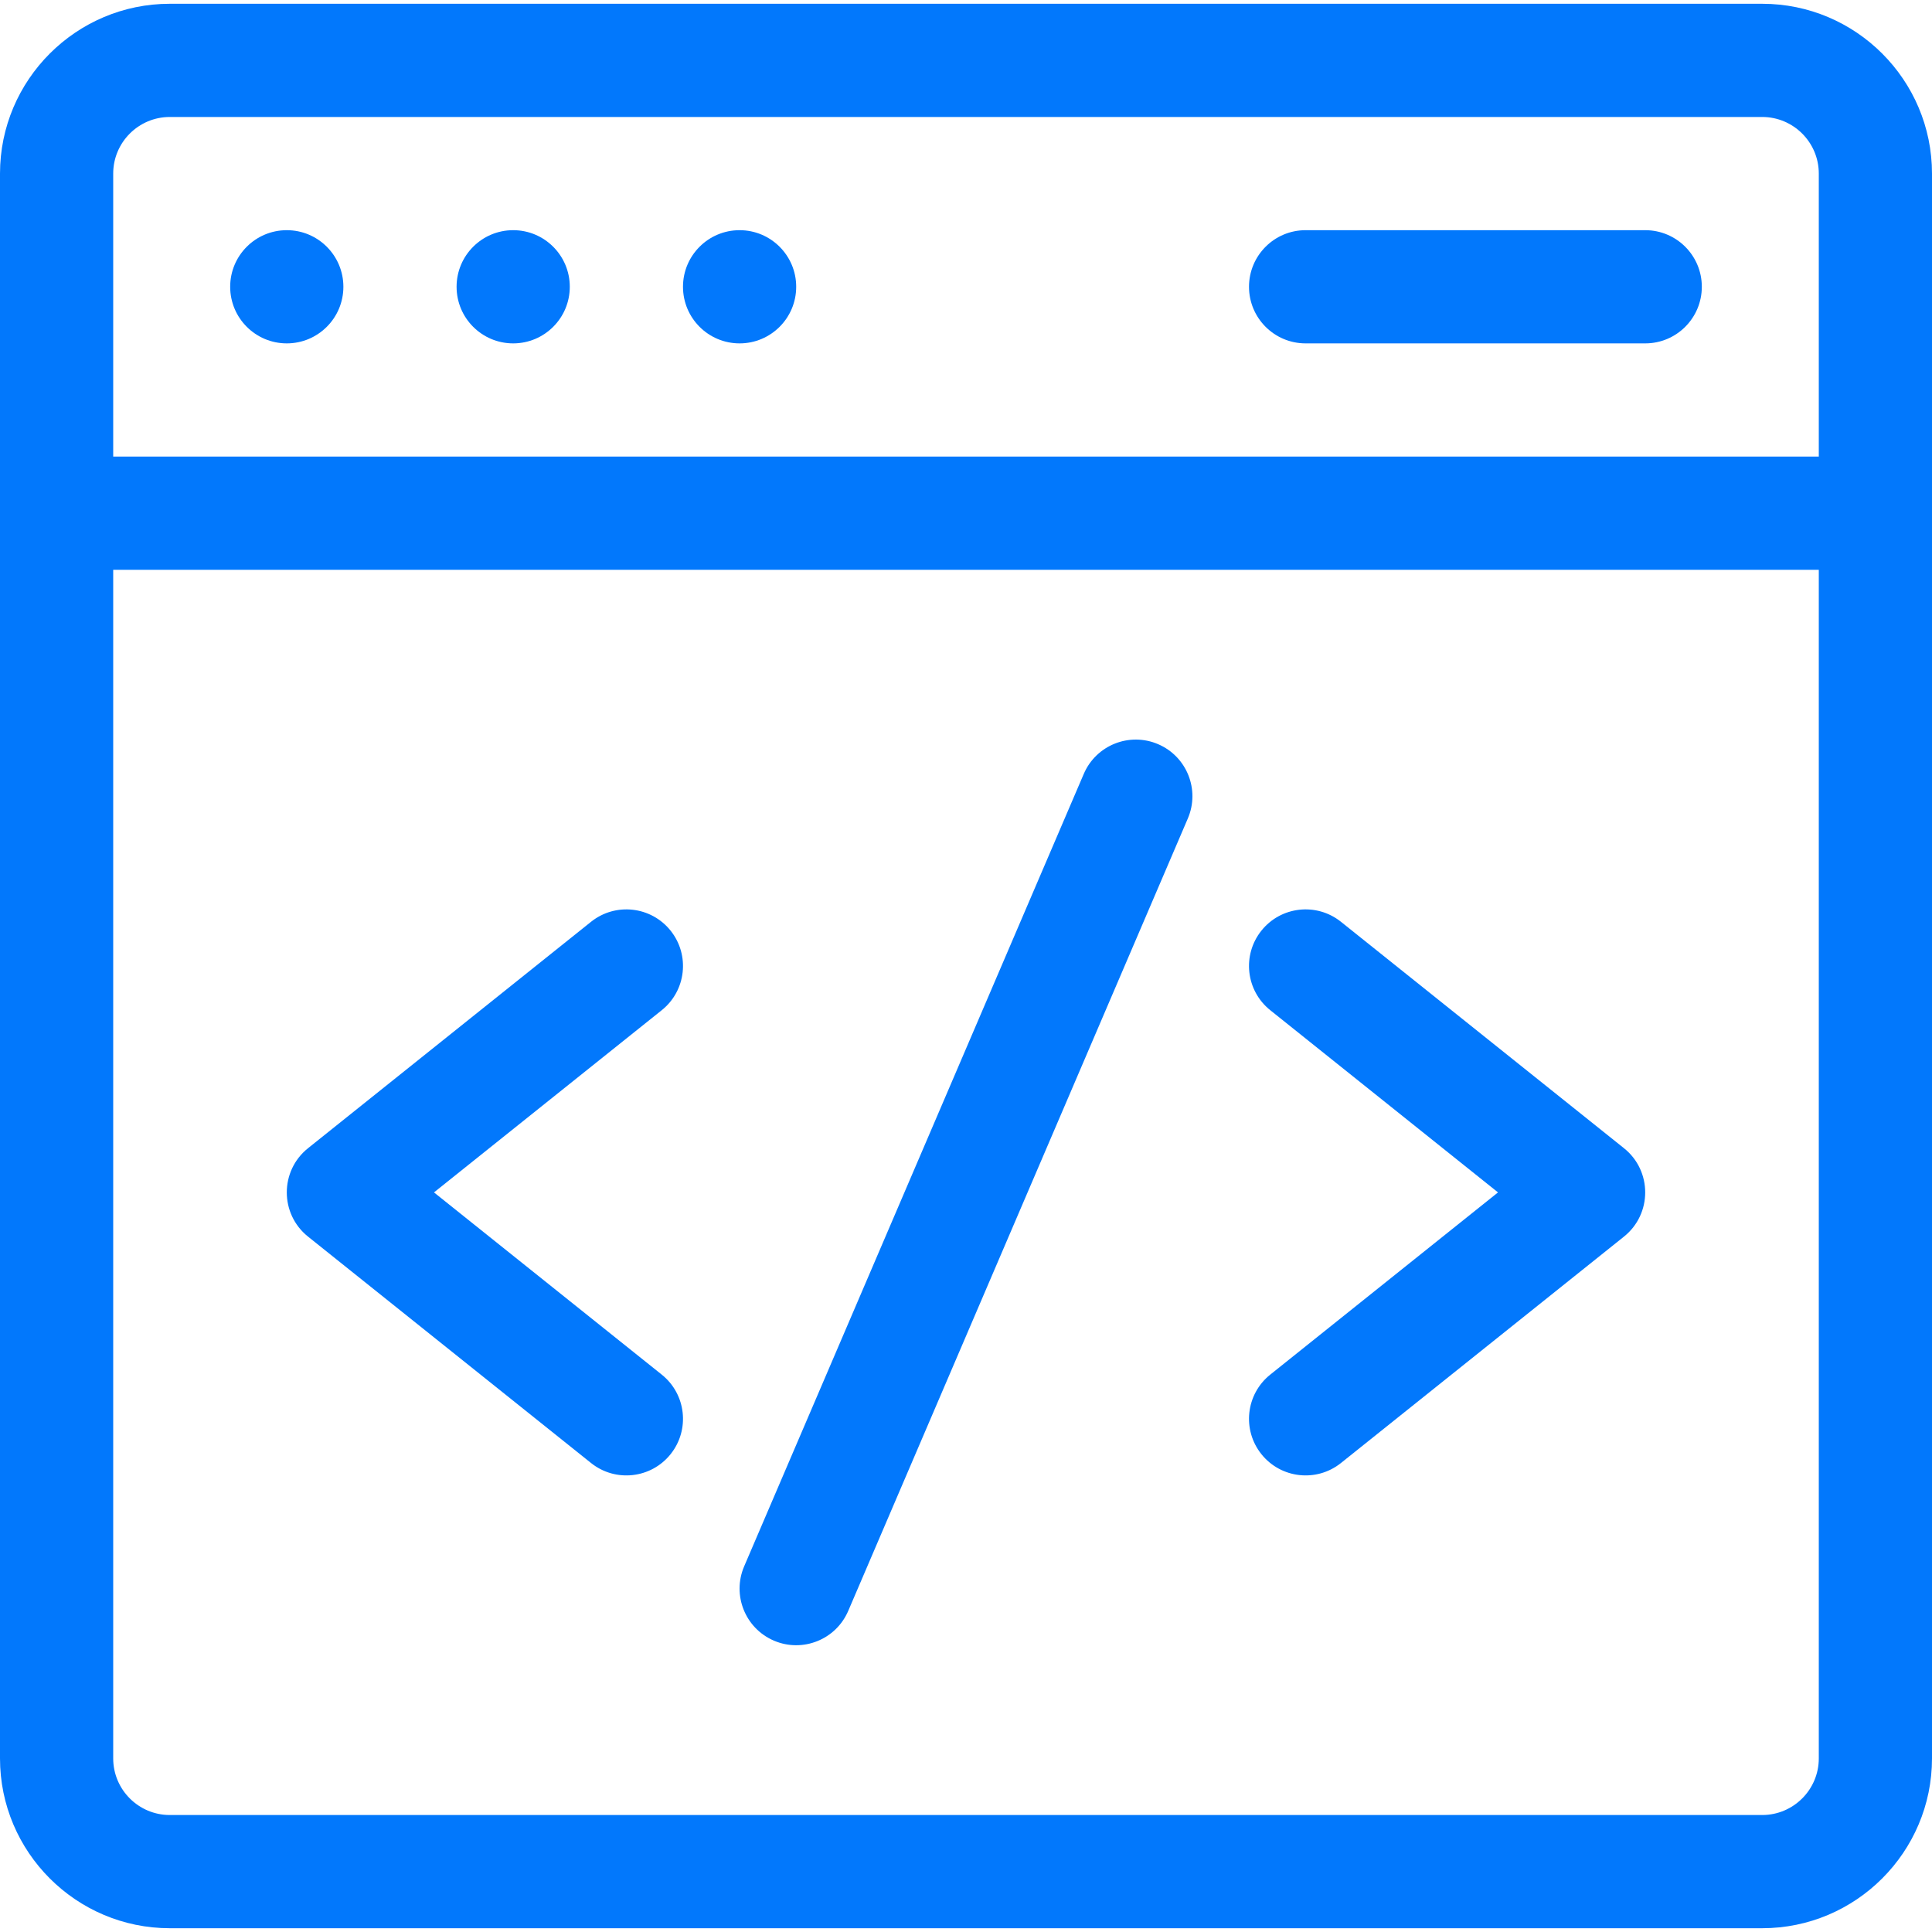
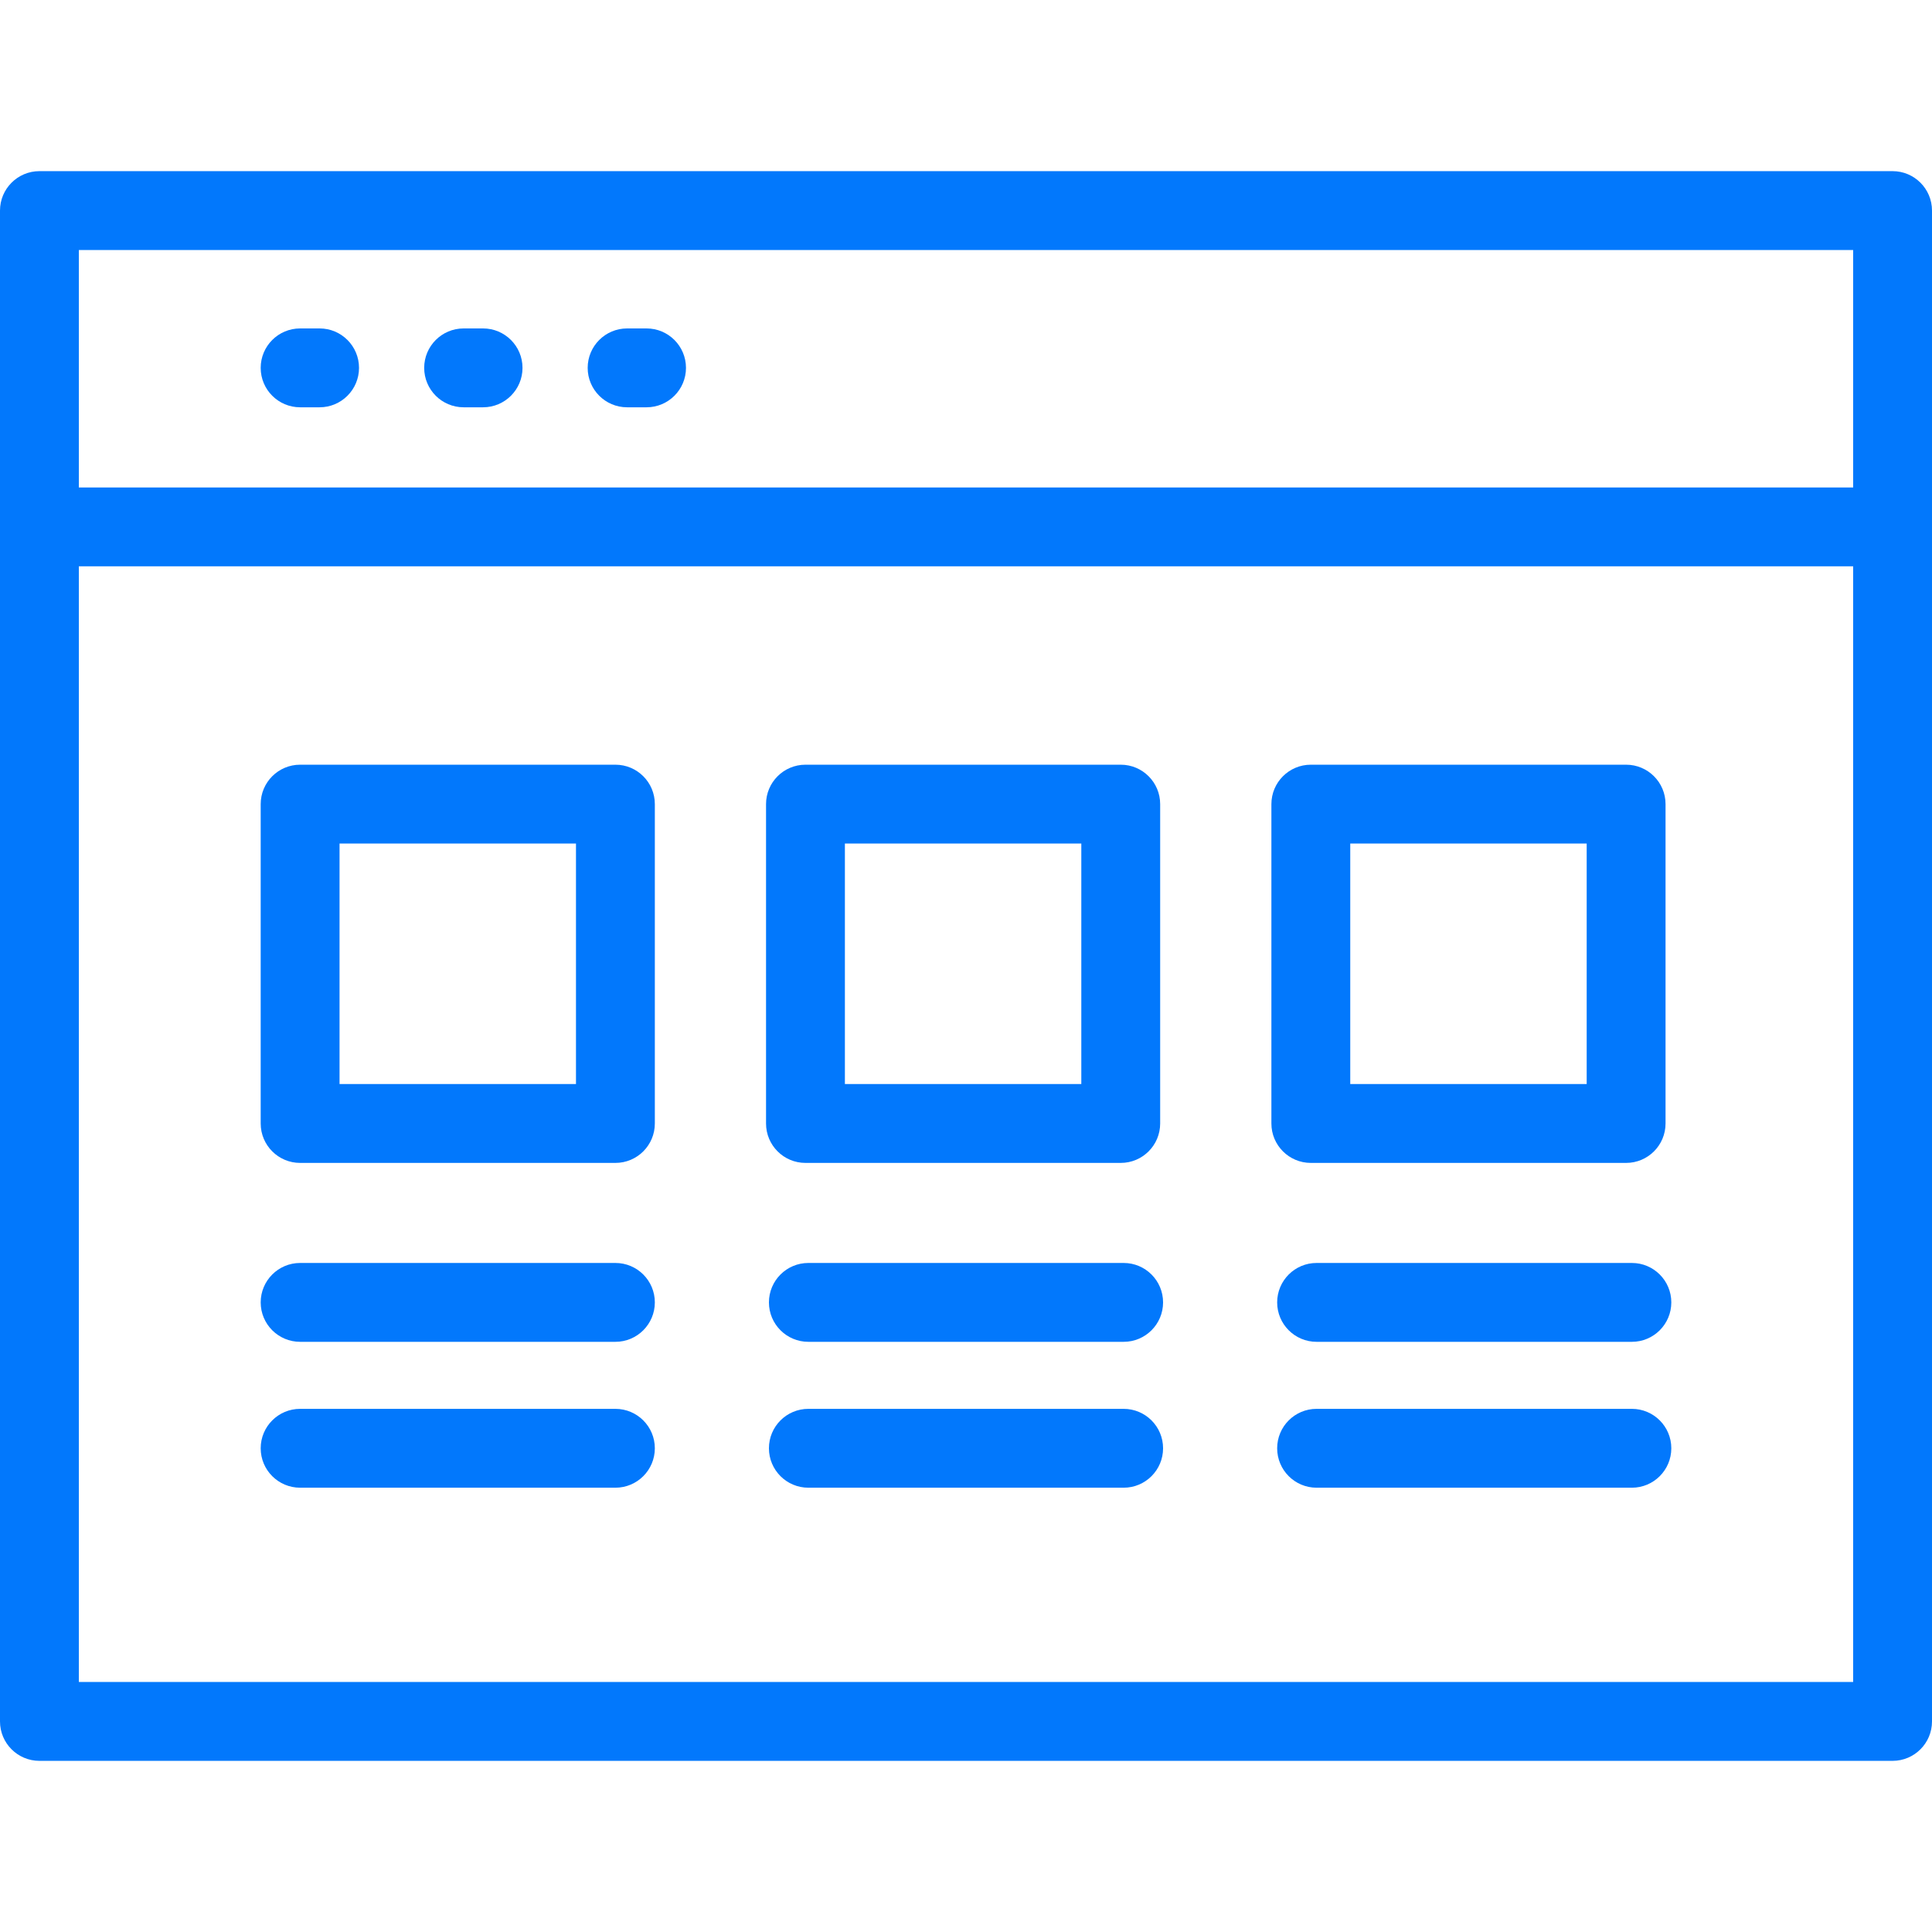
- <svg xmlns="http://www.w3.org/2000/svg" version="1.1" width="512" height="512" x="0" y="0" viewBox="0 0 512 512" style="enable-background:new 0 0 512 512" xml:space="preserve" class="">
+ <svg xmlns="http://www.w3.org/2000/svg" version="1.1" width="512" height="512" x="0" y="0" viewBox="0 0 490 490" style="enable-background:new 0 0 512 512" xml:space="preserve" class="">
  <g>
-     <path d="m467 1h-422c-24.813 0-45 20.187-45 45v420c0 24.813 20.187 45 45 45h422c24.813 0 45-20.187 45-45v-420c0-24.813-20.187-45-45-45zm-422 30h422c8.271 0 15 6.729 15 15v75h-452v-75c0-8.271 6.729-15 15-15zm422 450h-422c-8.271 0-15-6.729-15-15v-315h452v315c0 8.271-6.729 15-15 15z" fill="#0278fc" data-original="#000000" style="" class="" />
-     <path d="m306.909 197.213c-7.614-3.263-16.433.264-19.696 7.878l-90 210c-3.264 7.614.264 16.433 7.878 19.696 7.617 3.264 16.434-.266 19.696-7.878l90-210c3.264-7.615-.264-16.433-7.878-19.696z" fill="#0278fc" data-original="#000000" style="" class="" />
-     <path d="m177.713 246.629c-5.176-6.469-14.617-7.517-21.083-2.342l-75 60c-7.499 5.997-7.504 17.424 0 23.426l75 60c6.469 5.176 15.91 4.126 21.083-2.342 5.175-6.469 4.127-15.909-2.343-21.083l-60.358-48.288 60.358-48.287c6.47-5.175 7.518-14.614 2.343-21.084z" fill="#0278fc" data-original="#000000" style="" class="" />
-     <path d="m430.37 304.287-75-60c-6.469-5.176-15.909-4.127-21.083 2.342-5.175 6.469-4.127 15.909 2.343 21.083l60.358 48.288-60.358 48.287c-6.47 5.175-7.518 14.614-2.343 21.083 5.182 6.476 14.623 7.512 21.083 2.342l75-60c7.499-5.997 7.504-17.423 0-23.425z" fill="#0278fc" data-original="#000000" style="" class="" />
-     <circle cx="76" cy="76" r="15" fill="#0278fc" data-original="#000000" style="" class="" />
-     <circle cx="136" cy="76" r="15" fill="#0278fc" data-original="#000000" style="" class="" />
-     <circle cx="196" cy="76" r="15" fill="#0278fc" data-original="#000000" style="" class="" />
-     <path d="m346 91h90c8.284 0 15-6.716 15-15s-6.716-15-15-15h-90c-8.284 0-15 6.716-15 15s6.716 15 15 15z" fill="#0278fc" data-original="#000000" style="" class="" />
+     <g>
+       <path d="M480,43.407H10c-5.523,0-10,4.478-10,10v383.186c0,5.523,4.477,10,10,10h470c5.522,0,10-4.477,10-10V53.407   C490,47.885,485.522,43.407,480,43.407z M470,63.407v60.225H20V63.407H470z M20,426.593V143.632h450v282.961H20z" fill="#0278fc" data-original="#000000" style="" />
+       <path d="M156.082,193.946H76.117c-5.522,0-10,4.477-10,10v80.996c0,5.522,4.478,10,10,10h79.965c5.523,0,10-4.478,10-10v-80.996   C166.082,198.423,161.605,193.946,156.082,193.946z M146.082,274.942H86.117v-60.996h59.965V274.942z" fill="#0278fc" data-original="#000000" style="" />
+       <path d="M204.285,294.942h79.961c5.522,0,10-4.478,10-10v-80.996c0-5.523-4.478-10-10-10h-79.961c-5.522,0-10,4.477-10,10v80.996   C194.285,290.465,198.763,294.942,204.285,294.942z M214.285,213.946h59.961v60.996h-59.961V213.946z" fill="#0278fc" data-original="#000000" style="" />
+       <path d="M332.455,294.942h79.965c5.523,0,10-4.478,10-10v-80.996c0-5.523-4.477-10-10-10h-79.965c-5.523,0-10,4.477-10,10v80.996   C322.455,290.465,326.933,294.942,332.455,294.942z M342.455,213.946h59.965v60.996h-59.965V213.946z" fill="#0278fc" data-original="#000000" style="" />
+       <path d="M156.082,320.317H76.117c-5.522,0-10,4.477-10,10c0,5.523,4.478,10,10,10h79.965c5.523,0,10-4.477,10-10   C166.082,324.795,161.605,320.317,156.082,320.317z" fill="#0278fc" data-original="#000000" style="" />
+       <path d="M156.082,357.317H76.117c-5.522,0-10,4.477-10,10c0,5.523,4.478,10,10,10h79.965c5.523,0,10-4.477,10-10   C166.082,361.795,161.605,357.317,156.082,357.317z" fill="#0278fc" data-original="#000000" style="" />
+       <path d="M284.982,320.317H205.02c-5.522,0-10,4.477-10,10c0,5.523,4.478,10,10,10h79.963c5.523,0,10-4.477,10-10   C294.982,324.795,290.505,320.317,284.982,320.317z" fill="#0278fc" data-original="#000000" style="" />
+       <path d="M284.982,357.317H205.02c-5.522,0-10,4.477-10,10c0,5.523,4.478,10,10,10h79.963c5.523,0,10-4.477,10-10   C294.982,361.795,290.505,357.317,284.982,357.317z" fill="#0278fc" data-original="#000000" style="" />
+       <path d="M413.883,320.317h-79.965c-5.522,0-10,4.477-10,10c0,5.523,4.478,10,10,10h79.965c5.522,0,10-4.477,10-10   C423.883,324.795,419.405,320.317,413.883,320.317z" fill="#0278fc" data-original="#000000" style="" />
+       <path d="M413.883,357.317h-79.965c-5.522,0-10,4.477-10,10c0,5.523,4.478,10,10,10h79.965c5.522,0,10-4.477,10-10   C423.883,361.795,419.405,357.317,413.883,357.317z" fill="#0278fc" data-original="#000000" style="" />
+       <path d="M76.117,103.299h4.938c5.522,0,10-4.478,10-10c0-5.522-4.478-10-10-10h-4.938c-5.522,0-10,4.478-10,10   C66.117,98.821,70.595,103.299,76.117,103.299z" fill="#0278fc" data-original="#000000" style="" />
+       <path d="M117.584,103.299h4.935c5.522,0,10-4.478,10-10c0-5.522-4.477-10-10-10h-4.935c-5.522,0-10,4.478-10,10   C107.584,98.821,112.062,103.299,117.584,103.299z" fill="#0278fc" data-original="#000000" style="" />
+       <path d="M159.049,103.299h4.932c5.522,0,10-4.478,10-10c0-5.522-4.478-10-10-10h-4.932c-5.522,0-10,4.478-10,10   C149.049,98.821,153.526,103.299,159.049,103.299z" fill="#0278fc" data-original="#000000" style="" />
+     </g>
+     <g>
+ </g>
+     <g>
+ </g>
+     <g>
+ </g>
+     <g>
+ </g>
+     <g>
+ </g>
+     <g>
+ </g>
+     <g>
+ </g>
+     <g>
+ </g>
+     <g>
+ </g>
+     <g>
+ </g>
+     <g>
+ </g>
+     <g>
+ </g>
+     <g>
+ </g>
+     <g>
+ </g>
+     <g>
+ </g>
  </g>
</svg>
